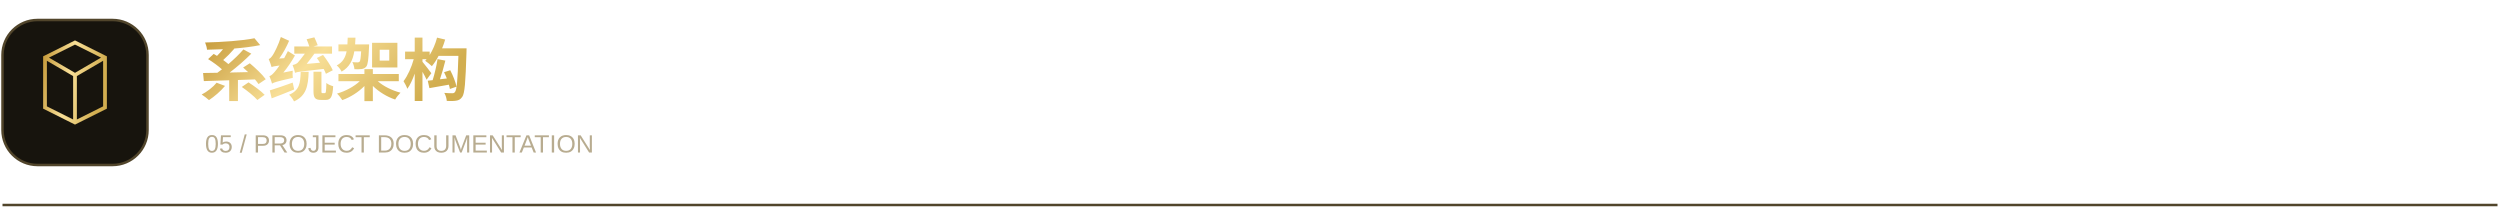
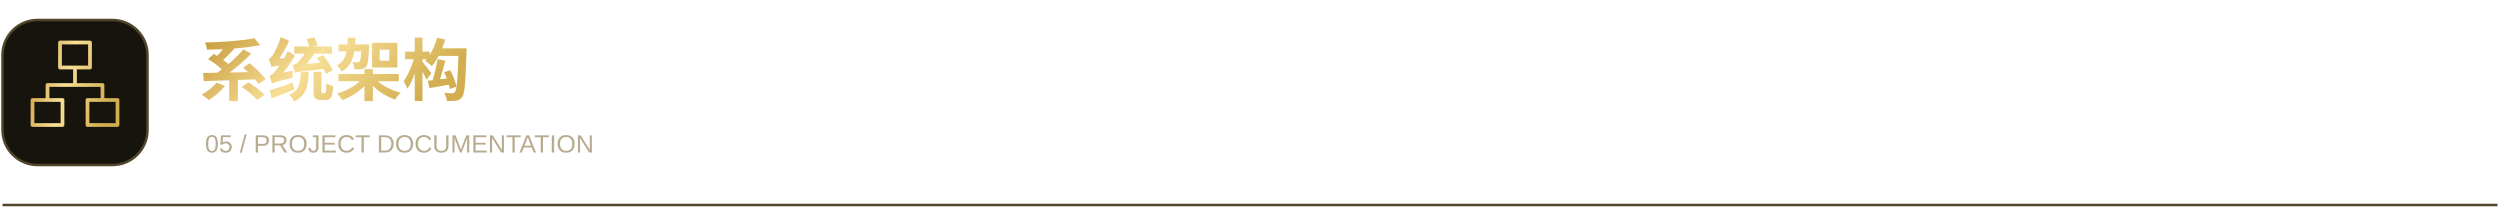
<svg xmlns="http://www.w3.org/2000/svg" width="1000" height="88" viewBox="0 0 1000 88" role="img">
  <defs>
    <linearGradient id="gold" x1="0%" y1="0%" x2="100%" y2="25%">
      <stop offset="0%" stop-color="#C59938" />
      <stop offset="48%" stop-color="#F8DF97" />
      <stop offset="100%" stop-color="#D2AE50" />
    </linearGradient>
    <linearGradient id="shine">
      <stop stop-color="#FFF3C8" stop-opacity="0" />
      <stop offset=".48" stop-color="#D6B960" stop-opacity=".15" />
      <stop offset=".53" stop-color="#FFF8E4" stop-opacity=".7" />
      <stop offset=".59" stop-color="#D6B960" stop-opacity=".12" />
      <stop offset="1" stop-color="#FFF3C8" stop-opacity="0" />
    </linearGradient>
    <clipPath id="hero">
      <rect x="1" y="1" width="998" height="258" rx="18" />
    </clipPath>
  </defs>
  <rect x="1" y="8" width="58" height="58" rx="14" fill="#17140D" stroke="#51452B" />
-   <path d="M18 23l12-6 12 6v20l-12 6-12-6z M18 23l12 7 12-7 M30 30v19" fill="none" stroke="url(#gold)" stroke-width="1.5" />
+   <path d="M24 17h12v10H24z M13 40h12v10H13z M35 40h12v10H35z M30 27v7 M19 40v-6h22v6" fill="none" stroke="url(#gold)" stroke-width="1.5" stroke-linejoin="round" stroke-linecap="round" />
  <text x="80" y="38" font-family="Segoe UI,Microsoft YaHei,Arial,sans-serif" font-size="27" font-weight="700" fill="url(#gold)">系统架构</text>
  <text x="82" y="61" font-family="Segoe UI,Microsoft YaHei,Arial,sans-serif" font-size="10" font-weight="400" fill="#B8AC90">05 / PROJECT DOCUMENTATION</text>
  <path d="M1 82H999" stroke="#51452B" />
</svg>
